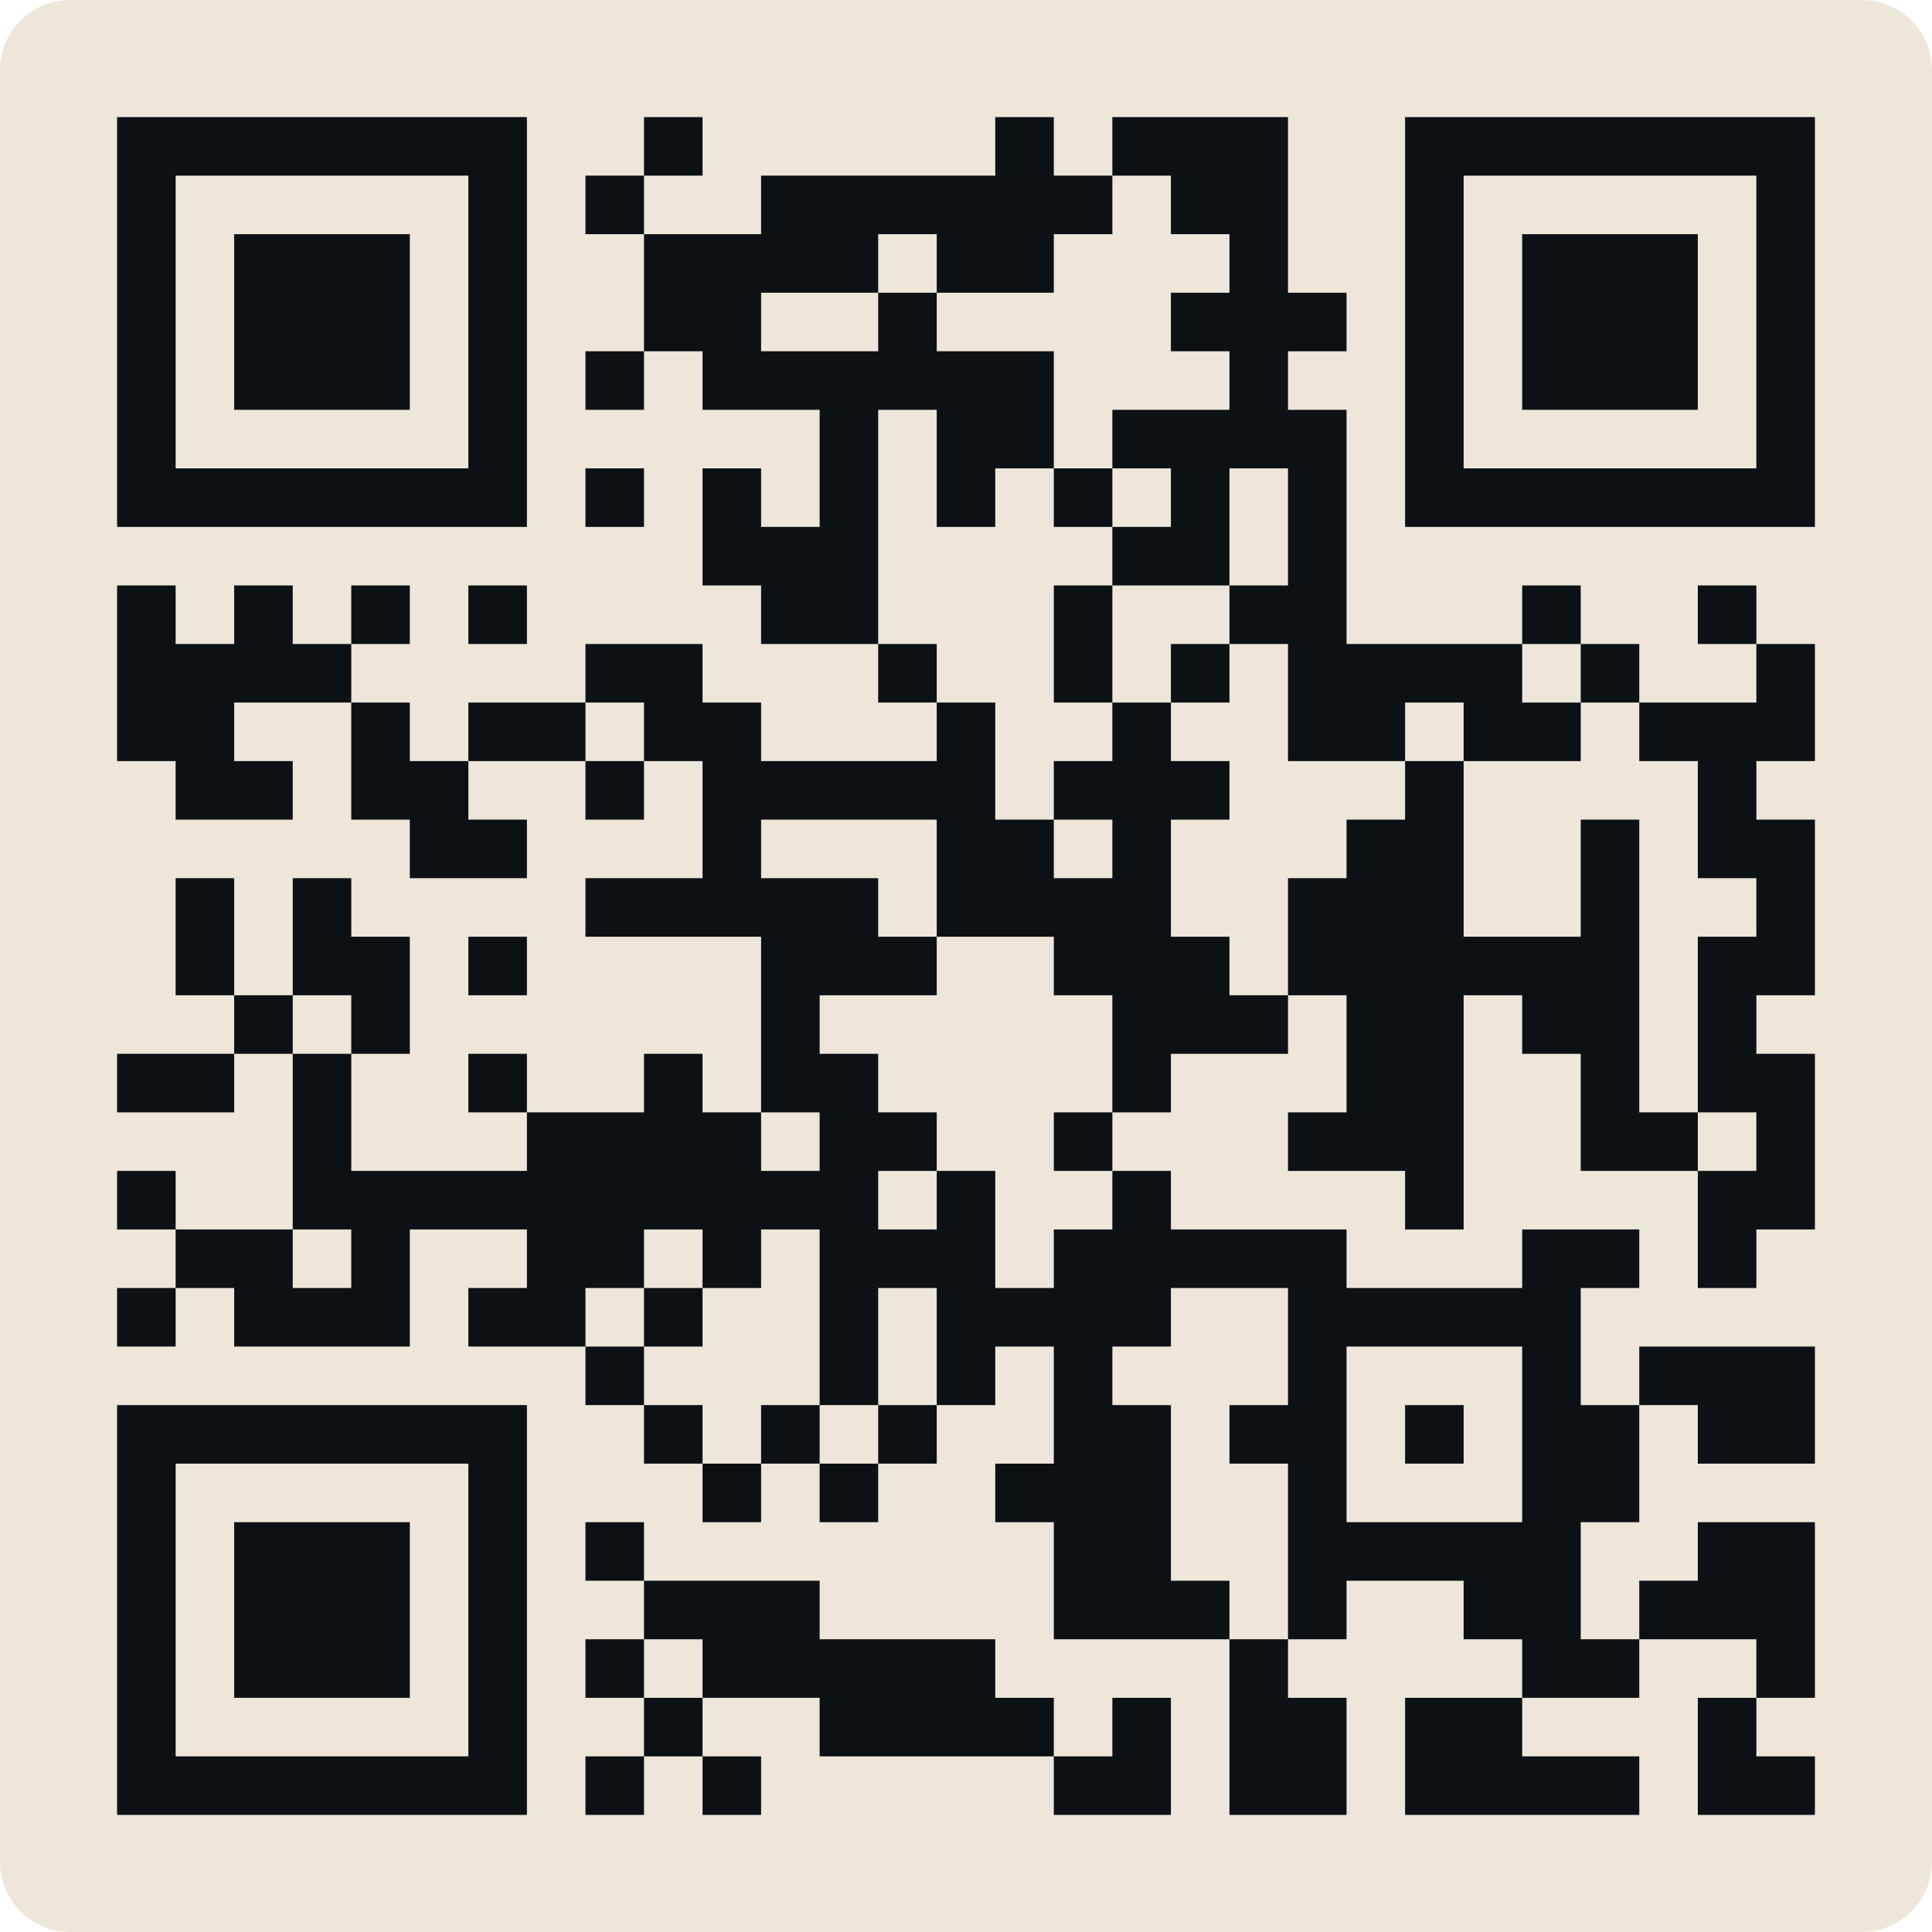
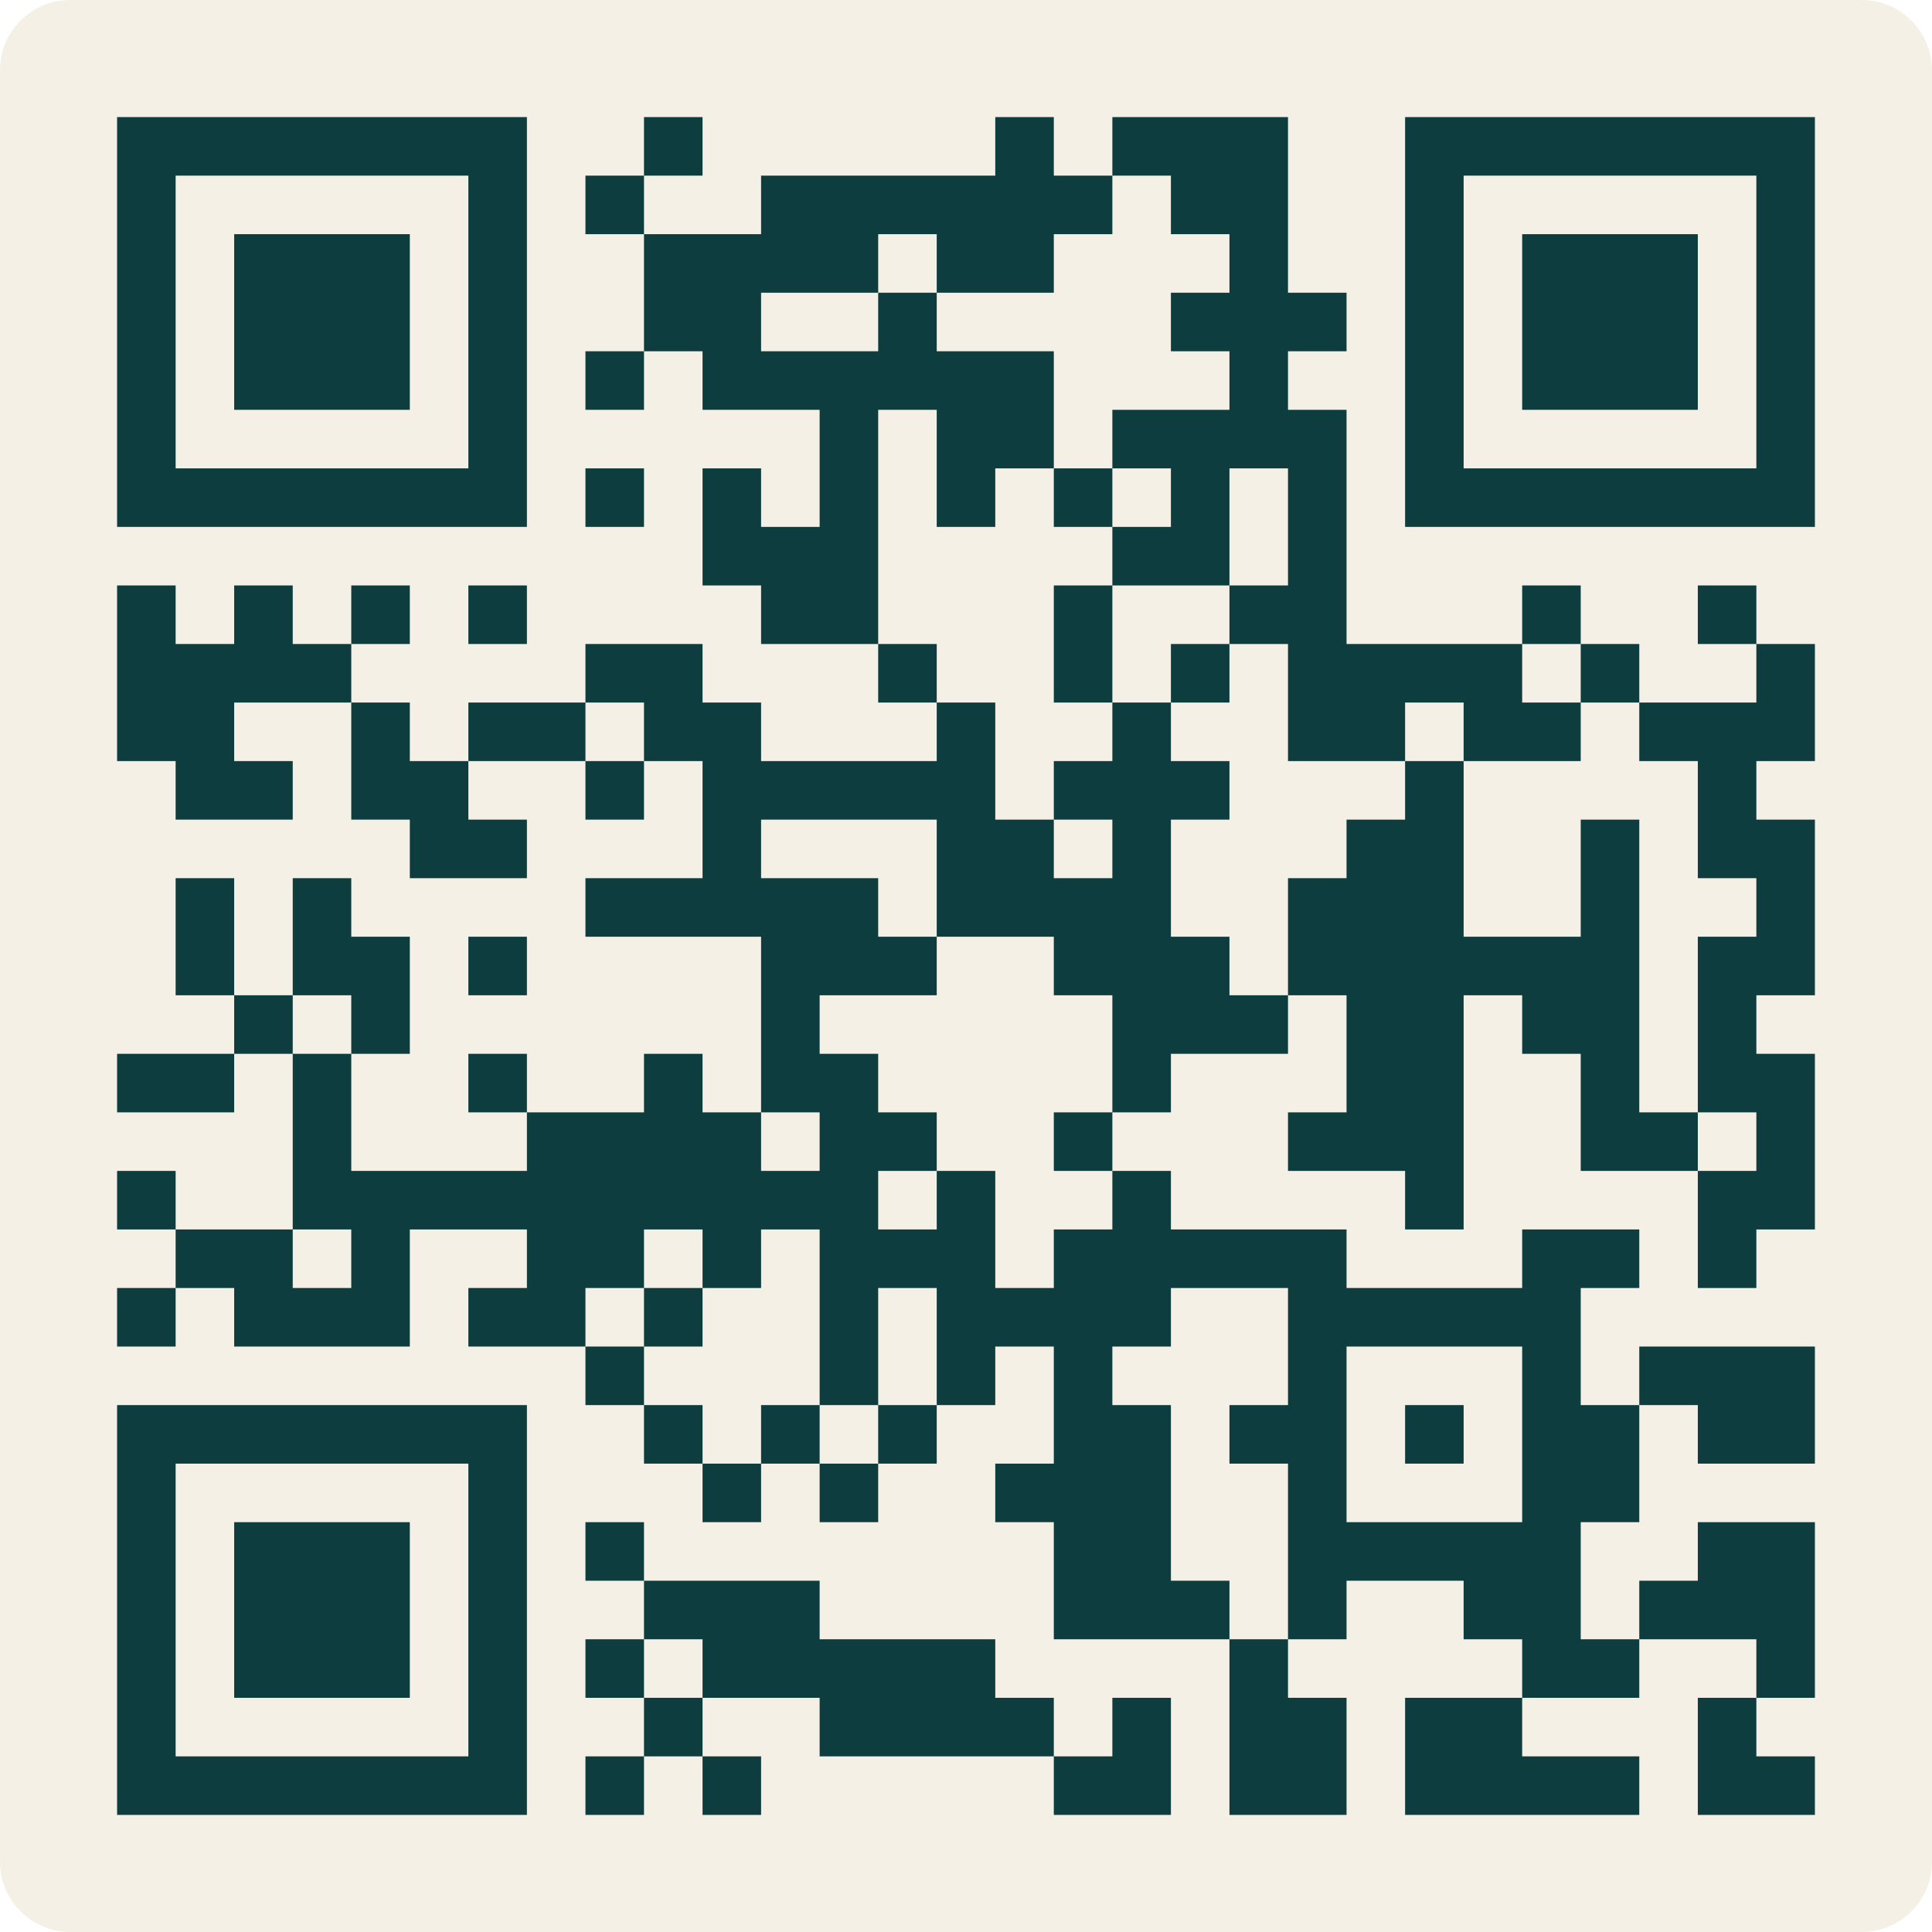
<svg xmlns="http://www.w3.org/2000/svg" viewBox="0 0 33 33" role="img" aria-label="QR code linking to https://t.me/falouprovou_contador_bot">
-   <rect x="0" y="0" width="33" height="33" fill="#EDE6D9" rx="1.2" />
-   <path d="M2,2H3V3H2zM3,2H4V3H3zM4,2H5V3H4zM5,2H6V3H5zM6,2H7V3H6zM7,2H8V3H7zM8,2H9V3H8zM11,2H12V3H11zM17,2H18V3H17zM19,2H20V3H19zM20,2H21V3H20zM21,2H22V3H21zM24,2H25V3H24zM25,2H26V3H25zM26,2H27V3H26zM27,2H28V3H27zM28,2H29V3H28zM29,2H30V3H29zM30,2H31V3H30zM2,3H3V4H2zM8,3H9V4H8zM10,3H11V4H10zM13,3H14V4H13zM14,3H15V4H14zM15,3H16V4H15zM16,3H17V4H16zM17,3H18V4H17zM18,3H19V4H18zM20,3H21V4H20zM21,3H22V4H21zM24,3H25V4H24zM30,3H31V4H30zM2,4H3V5H2zM4,4H5V5H4zM5,4H6V5H5zM6,4H7V5H6zM8,4H9V5H8zM11,4H12V5H11zM12,4H13V5H12zM13,4H14V5H13zM14,4H15V5H14zM16,4H17V5H16zM17,4H18V5H17zM21,4H22V5H21zM24,4H25V5H24zM26,4H27V5H26zM27,4H28V5H27zM28,4H29V5H28zM30,4H31V5H30zM2,5H3V6H2zM4,5H5V6H4zM5,5H6V6H5zM6,5H7V6H6zM8,5H9V6H8zM11,5H12V6H11zM12,5H13V6H12zM15,5H16V6H15zM20,5H21V6H20zM21,5H22V6H21zM22,5H23V6H22zM24,5H25V6H24zM26,5H27V6H26zM27,5H28V6H27zM28,5H29V6H28zM30,5H31V6H30zM2,6H3V7H2zM4,6H5V7H4zM5,6H6V7H5zM6,6H7V7H6zM8,6H9V7H8zM10,6H11V7H10zM12,6H13V7H12zM13,6H14V7H13zM14,6H15V7H14zM15,6H16V7H15zM16,6H17V7H16zM17,6H18V7H17zM21,6H22V7H21zM24,6H25V7H24zM26,6H27V7H26zM27,6H28V7H27zM28,6H29V7H28zM30,6H31V7H30zM2,7H3V8H2zM8,7H9V8H8zM14,7H15V8H14zM16,7H17V8H16zM17,7H18V8H17zM19,7H20V8H19zM20,7H21V8H20zM21,7H22V8H21zM22,7H23V8H22zM24,7H25V8H24zM30,7H31V8H30zM2,8H3V9H2zM3,8H4V9H3zM4,8H5V9H4zM5,8H6V9H5zM6,8H7V9H6zM7,8H8V9H7zM8,8H9V9H8zM10,8H11V9H10zM12,8H13V9H12zM14,8H15V9H14zM16,8H17V9H16zM18,8H19V9H18zM20,8H21V9H20zM22,8H23V9H22zM24,8H25V9H24zM25,8H26V9H25zM26,8H27V9H26zM27,8H28V9H27zM28,8H29V9H28zM29,8H30V9H29zM30,8H31V9H30zM12,9H13V10H12zM13,9H14V10H13zM14,9H15V10H14zM19,9H20V10H19zM20,9H21V10H20zM22,9H23V10H22zM2,10H3V11H2zM4,10H5V11H4zM6,10H7V11H6zM8,10H9V11H8zM13,10H14V11H13zM14,10H15V11H14zM18,10H19V11H18zM21,10H22V11H21zM22,10H23V11H22zM26,10H27V11H26zM29,10H30V11H29zM2,11H3V12H2zM3,11H4V12H3zM4,11H5V12H4zM5,11H6V12H5zM10,11H11V12H10zM11,11H12V12H11zM15,11H16V12H15zM18,11H19V12H18zM20,11H21V12H20zM22,11H23V12H22zM23,11H24V12H23zM24,11H25V12H24zM25,11H26V12H25zM27,11H28V12H27zM30,11H31V12H30zM2,12H3V13H2zM3,12H4V13H3zM6,12H7V13H6zM8,12H9V13H8zM9,12H10V13H9zM11,12H12V13H11zM12,12H13V13H12zM16,12H17V13H16zM19,12H20V13H19zM22,12H23V13H22zM23,12H24V13H23zM25,12H26V13H25zM26,12H27V13H26zM28,12H29V13H28zM29,12H30V13H29zM30,12H31V13H30zM3,13H4V14H3zM4,13H5V14H4zM6,13H7V14H6zM7,13H8V14H7zM10,13H11V14H10zM12,13H13V14H12zM13,13H14V14H13zM14,13H15V14H14zM15,13H16V14H15zM16,13H17V14H16zM18,13H19V14H18zM19,13H20V14H19zM20,13H21V14H20zM24,13H25V14H24zM29,13H30V14H29zM7,14H8V15H7zM8,14H9V15H8zM12,14H13V15H12zM16,14H17V15H16zM17,14H18V15H17zM19,14H20V15H19zM23,14H24V15H23zM24,14H25V15H24zM27,14H28V15H27zM29,14H30V15H29zM30,14H31V15H30zM3,15H4V16H3zM5,15H6V16H5zM10,15H11V16H10zM11,15H12V16H11zM12,15H13V16H12zM13,15H14V16H13zM14,15H15V16H14zM16,15H17V16H16zM17,15H18V16H17zM18,15H19V16H18zM19,15H20V16H19zM22,15H23V16H22zM23,15H24V16H23zM24,15H25V16H24zM27,15H28V16H27zM30,15H31V16H30zM3,16H4V17H3zM5,16H6V17H5zM6,16H7V17H6zM8,16H9V17H8zM13,16H14V17H13zM14,16H15V17H14zM15,16H16V17H15zM18,16H19V17H18zM19,16H20V17H19zM20,16H21V17H20zM22,16H23V17H22zM23,16H24V17H23zM24,16H25V17H24zM25,16H26V17H25zM26,16H27V17H26zM27,16H28V17H27zM29,16H30V17H29zM30,16H31V17H30zM4,17H5V18H4zM6,17H7V18H6zM13,17H14V18H13zM19,17H20V18H19zM20,17H21V18H20zM21,17H22V18H21zM23,17H24V18H23zM24,17H25V18H24zM26,17H27V18H26zM27,17H28V18H27zM29,17H30V18H29zM2,18H3V19H2zM3,18H4V19H3zM5,18H6V19H5zM8,18H9V19H8zM11,18H12V19H11zM13,18H14V19H13zM14,18H15V19H14zM19,18H20V19H19zM23,18H24V19H23zM24,18H25V19H24zM27,18H28V19H27zM29,18H30V19H29zM30,18H31V19H30zM5,19H6V20H5zM9,19H10V20H9zM10,19H11V20H10zM11,19H12V20H11zM12,19H13V20H12zM14,19H15V20H14zM15,19H16V20H15zM18,19H19V20H18zM22,19H23V20H22zM23,19H24V20H23zM24,19H25V20H24zM27,19H28V20H27zM28,19H29V20H28zM30,19H31V20H30zM2,20H3V21H2zM5,20H6V21H5zM6,20H7V21H6zM7,20H8V21H7zM8,20H9V21H8zM9,20H10V21H9zM10,20H11V21H10zM11,20H12V21H11zM12,20H13V21H12zM13,20H14V21H13zM14,20H15V21H14zM16,20H17V21H16zM19,20H20V21H19zM24,20H25V21H24zM29,20H30V21H29zM30,20H31V21H30zM3,21H4V22H3zM4,21H5V22H4zM6,21H7V22H6zM9,21H10V22H9zM10,21H11V22H10zM12,21H13V22H12zM14,21H15V22H14zM15,21H16V22H15zM16,21H17V22H16zM18,21H19V22H18zM19,21H20V22H19zM20,21H21V22H20zM21,21H22V22H21zM22,21H23V22H22zM26,21H27V22H26zM27,21H28V22H27zM29,21H30V22H29zM2,22H3V23H2zM4,22H5V23H4zM5,22H6V23H5zM6,22H7V23H6zM8,22H9V23H8zM9,22H10V23H9zM11,22H12V23H11zM14,22H15V23H14zM16,22H17V23H16zM17,22H18V23H17zM18,22H19V23H18zM19,22H20V23H19zM22,22H23V23H22zM23,22H24V23H23zM24,22H25V23H24zM25,22H26V23H25zM26,22H27V23H26zM10,23H11V24H10zM14,23H15V24H14zM16,23H17V24H16zM18,23H19V24H18zM22,23H23V24H22zM26,23H27V24H26zM28,23H29V24H28zM29,23H30V24H29zM30,23H31V24H30zM2,24H3V25H2zM3,24H4V25H3zM4,24H5V25H4zM5,24H6V25H5zM6,24H7V25H6zM7,24H8V25H7zM8,24H9V25H8zM11,24H12V25H11zM13,24H14V25H13zM15,24H16V25H15zM18,24H19V25H18zM19,24H20V25H19zM21,24H22V25H21zM22,24H23V25H22zM24,24H25V25H24zM26,24H27V25H26zM27,24H28V25H27zM29,24H30V25H29zM30,24H31V25H30zM2,25H3V26H2zM8,25H9V26H8zM12,25H13V26H12zM14,25H15V26H14zM17,25H18V26H17zM18,25H19V26H18zM19,25H20V26H19zM22,25H23V26H22zM26,25H27V26H26zM27,25H28V26H27zM2,26H3V27H2zM4,26H5V27H4zM5,26H6V27H5zM6,26H7V27H6zM8,26H9V27H8zM10,26H11V27H10zM18,26H19V27H18zM19,26H20V27H19zM22,26H23V27H22zM23,26H24V27H23zM24,26H25V27H24zM25,26H26V27H25zM26,26H27V27H26zM29,26H30V27H29zM30,26H31V27H30zM2,27H3V28H2zM4,27H5V28H4zM5,27H6V28H5zM6,27H7V28H6zM8,27H9V28H8zM11,27H12V28H11zM12,27H13V28H12zM13,27H14V28H13zM18,27H19V28H18zM19,27H20V28H19zM20,27H21V28H20zM22,27H23V28H22zM25,27H26V28H25zM26,27H27V28H26zM28,27H29V28H28zM29,27H30V28H29zM30,27H31V28H30zM2,28H3V29H2zM4,28H5V29H4zM5,28H6V29H5zM6,28H7V29H6zM8,28H9V29H8zM10,28H11V29H10zM12,28H13V29H12zM13,28H14V29H13zM14,28H15V29H14zM15,28H16V29H15zM16,28H17V29H16zM21,28H22V29H21zM26,28H27V29H26zM27,28H28V29H27zM30,28H31V29H30zM2,29H3V30H2zM8,29H9V30H8zM11,29H12V30H11zM14,29H15V30H14zM15,29H16V30H15zM16,29H17V30H16zM17,29H18V30H17zM19,29H20V30H19zM21,29H22V30H21zM22,29H23V30H22zM24,29H25V30H24zM25,29H26V30H25zM29,29H30V30H29zM2,30H3V31H2zM3,30H4V31H3zM4,30H5V31H4zM5,30H6V31H5zM6,30H7V31H6zM7,30H8V31H7zM8,30H9V31H8zM10,30H11V31H10zM12,30H13V31H12zM18,30H19V31H18zM19,30H20V31H19zM21,30H22V31H21zM22,30H23V31H22zM24,30H25V31H24zM25,30H26V31H25zM26,30H27V31H26zM27,30H28V31H27zM29,30H30V31H29zM30,30H31V31H30z" fill="#0B1114" fill-rule="nonzero" />
+   <rect x="0" y="0" width="33" height="33" fill="#f4f0e5" rx="1.2" />
+   <path d="M2,2H3V3H2zM3,2H4V3H3zM4,2H5V3H4zM5,2H6V3H5zM6,2H7V3H6zM7,2H8V3H7zM8,2H9V3H8zM11,2H12V3H11zM17,2H18V3H17zM19,2H20V3H19zM20,2H21V3H20zM21,2H22V3H21zM24,2H25V3H24zM25,2H26V3H25zM26,2H27V3H26zM27,2H28V3H27zM28,2H29V3H28zM29,2H30V3H29zM30,2H31V3H30zM2,3H3V4H2zM8,3H9V4H8zM10,3H11V4H10zM13,3H14V4H13zM14,3H15V4H14zM15,3H16V4H15zM16,3H17V4H16zM17,3H18V4H17zM18,3H19V4H18zM20,3H21V4H20zM21,3H22V4H21zM24,3H25V4H24zM30,3H31V4H30zM2,4H3V5H2zM4,4H5V5H4zM5,4H6V5H5zM6,4H7V5H6zM8,4H9V5H8zM11,4H12V5H11zM12,4H13V5H12zM13,4H14V5H13zM14,4H15V5H14zM16,4H17V5H16zM17,4H18V5H17zM21,4H22V5H21zM24,4H25V5H24zM26,4H27V5H26zM27,4H28V5H27zM28,4H29V5H28zM30,4H31V5H30zM2,5H3V6H2zM4,5H5V6H4zM5,5H6V6H5zM6,5H7V6H6zM8,5H9V6H8zM11,5H12V6H11zM12,5H13V6H12zM15,5H16V6H15zM20,5H21V6H20zM21,5H22V6H21zM22,5H23V6H22zM24,5H25V6H24zM26,5H27V6H26zM27,5H28V6H27zM28,5H29V6H28zM30,5H31V6H30zM2,6H3V7H2zM4,6H5V7H4zM5,6H6V7H5zM6,6H7V7H6zM8,6H9V7H8zM10,6H11V7H10zM12,6H13V7H12zM13,6H14V7H13zM14,6H15V7H14zM15,6H16V7H15zM16,6H17V7H16zM17,6H18V7H17zM21,6H22V7H21zM24,6H25V7H24zM26,6H27V7H26zM27,6H28V7H27zM28,6H29V7H28zM30,6H31V7H30zM2,7H3V8H2zM8,7H9V8H8zM14,7H15V8H14zM16,7H17V8H16zM17,7H18V8H17zM19,7H20V8H19zM20,7H21V8H20zM21,7H22V8H21zM22,7H23V8H22zM24,7H25V8H24zM30,7H31V8H30zM2,8H3V9H2zM3,8H4V9H3zM4,8H5V9H4zM5,8H6V9H5zM6,8H7V9H6zM7,8H8V9H7zM8,8H9V9H8zM10,8H11V9H10zM12,8H13V9H12zM14,8H15V9H14zM16,8H17V9H16zM18,8H19V9H18zM20,8H21V9H20zM22,8H23V9H22zM24,8H25V9H24zM25,8H26V9H25zM26,8H27V9H26zM27,8H28V9H27zM28,8H29V9H28zM29,8H30V9H29zM30,8H31V9H30zM12,9H13V10H12zM13,9H14V10H13zM14,9H15V10H14zM19,9H20V10H19zM20,9H21V10H20zM22,9H23V10H22zM2,10H3V11H2zM4,10H5V11H4zM6,10H7V11H6zM8,10H9V11H8zM13,10H14V11H13zM14,10H15V11H14zM18,10H19V11H18zM21,10H22V11H21zM22,10H23V11H22zM26,10H27V11H26zM29,10H30V11H29zM2,11H3V12H2zM3,11H4V12H3zM4,11H5V12H4zM5,11H6V12H5zM10,11H11V12H10zM11,11H12V12H11zM15,11H16V12H15zM18,11H19V12H18zM20,11H21V12H20zM22,11H23V12H22zM23,11H24V12H23zM24,11H25V12H24zM25,11H26V12H25zM27,11H28V12H27zM30,11H31V12H30zM2,12H3V13H2zM3,12H4V13H3zM6,12H7V13H6zM8,12H9V13H8zM9,12H10V13H9zM11,12H12V13H11zM12,12H13V13H12zM16,12H17V13H16zM19,12H20V13H19zM22,12H23V13H22zM23,12H24V13H23zM25,12H26V13H25zM26,12H27V13H26zM28,12H29V13H28zM29,12H30V13H29zM30,12H31V13H30zM3,13H4V14H3zM4,13H5V14H4zM6,13H7V14H6zM7,13H8V14H7zM10,13H11V14H10zM12,13H13V14H12zM13,13H14V14H13zM14,13H15V14H14zM15,13H16V14H15zM16,13H17V14H16zM18,13H19V14H18zM19,13H20V14H19zM20,13H21V14H20zM24,13H25V14H24zM29,13H30V14H29zM7,14H8V15H7zM8,14H9V15H8zM12,14H13V15H12zM16,14H17V15H16zM17,14H18V15H17zM19,14H20V15H19zM23,14H24V15H23zM24,14H25V15H24zM27,14H28V15H27zM29,14H30V15H29zM30,14H31V15H30zM3,15H4V16H3zM5,15H6V16H5zM10,15H11V16H10zM11,15H12V16H11zM12,15H13V16H12zM13,15H14V16H13zM14,15H15V16H14zM16,15H17V16H16zM17,15H18V16H17zM18,15H19V16H18zM19,15H20V16H19zM22,15H23V16H22zM23,15H24V16H23zM24,15H25V16H24zM27,15H28V16H27zM30,15H31V16H30zM3,16H4V17H3zM5,16H6V17H5zM6,16H7V17H6zM8,16H9V17H8zM13,16H14V17H13zM14,16H15V17H14zM15,16H16V17H15zM18,16H19V17H18zM19,16H20V17H19zM20,16H21V17H20zM22,16H23V17H22zM23,16H24V17H23zM24,16H25V17H24zM25,16H26V17H25zM26,16H27V17H26zM27,16H28V17H27zM29,16H30V17H29zM30,16H31V17H30zM4,17H5V18H4zM6,17H7V18H6zM13,17H14V18H13zM19,17H20V18H19zM20,17H21V18H20zM21,17H22V18H21zM23,17H24V18H23zM24,17H25V18H24zM26,17H27V18H26zM27,17H28V18H27zM29,17H30V18H29zM2,18H3V19H2zM3,18H4V19H3zM5,18H6V19H5zM8,18H9V19H8zM11,18H12V19H11zM13,18H14V19H13zM14,18H15V19H14zM19,18H20V19H19zM23,18H24V19H23zM24,18H25V19H24zM27,18H28V19H27zM29,18H30V19H29zM30,18H31V19H30zM5,19H6V20H5zM9,19H10V20H9zM10,19H11V20H10zM11,19H12V20H11zM12,19H13V20H12zM14,19H15V20H14zM15,19H16V20H15zM18,19H19V20H18zM22,19H23V20H22zM23,19H24V20H23zM24,19H25V20H24zM27,19H28V20H27zM28,19H29V20H28zM30,19H31V20H30zM2,20H3V21H2zM5,20H6V21H5zM6,20H7V21H6zM7,20H8V21H7zM8,20H9V21H8zM9,20H10V21H9zM10,20H11V21H10zM11,20H12V21H11zM12,20H13V21H12zM13,20H14V21H13zM14,20H15V21H14zM16,20H17V21H16zM19,20H20V21H19zM24,20H25V21H24zM29,20H30V21H29zM30,20H31V21H30zM3,21H4V22H3zM4,21H5V22H4zM6,21H7V22H6zM9,21H10V22H9zM10,21H11V22H10zM12,21H13V22H12zM14,21H15V22H14zM15,21H16V22H15zM16,21H17V22H16zM18,21H19V22H18zM19,21H20V22H19zM20,21H21V22H20zM21,21H22V22H21zM22,21H23V22H22zM26,21H27V22H26zM27,21H28V22H27zM29,21H30V22H29zM2,22H3V23H2zM4,22H5V23H4zM5,22H6V23H5zM6,22H7V23H6zM8,22H9V23H8zM9,22H10V23H9zM11,22H12V23H11zM14,22H15V23H14zM16,22H17V23H16zM17,22H18V23H17zM18,22H19V23H18zM19,22H20V23H19zM22,22H23V23H22zM23,22H24V23H23zM24,22H25V23H24zM25,22H26V23H25zM26,22H27V23H26zM10,23H11V24H10zM14,23H15V24H14zM16,23H17V24H16zM18,23H19V24H18zM22,23H23V24H22zM26,23H27V24H26zM28,23H29V24H28zM29,23H30V24H29zM30,23H31V24H30zM2,24H3V25H2zM3,24H4V25H3zM4,24H5V25H4zM5,24H6V25H5zM6,24H7V25H6zM7,24H8V25H7zM8,24H9V25H8zM11,24H12V25H11zM13,24H14V25H13zM15,24H16V25H15zM18,24H19V25H18zM19,24H20V25H19zM21,24H22V25H21zM22,24H23V25H22zM24,24H25V25H24zM26,24H27V25H26zM27,24H28V25H27zM29,24H30V25H29zM30,24H31V25H30zM2,25H3V26H2zM8,25H9V26H8zM12,25H13V26H12zM14,25H15V26H14zM17,25H18V26H17zM18,25H19V26H18zM19,25H20V26H19zM22,25H23V26H22zM26,25H27V26H26zM27,25H28V26H27zM2,26H3V27H2zM4,26H5V27H4zM5,26H6V27H5zM6,26H7V27H6zM8,26H9V27H8zM10,26H11V27H10zM18,26H19V27H18zM19,26H20V27H19zM22,26H23V27H22zM23,26H24V27H23zM24,26H25V27H24zM25,26H26V27H25zM26,26H27V27H26zM29,26H30V27H29zM30,26H31V27H30zM2,27H3V28H2zM4,27H5V28H4zM5,27H6V28H5zM6,27H7V28H6zM8,27H9V28H8zM11,27H12V28H11zM12,27H13V28H12zM13,27H14V28H13zM18,27H19V28H18zM19,27H20V28H19zM20,27H21V28H20zM22,27H23V28H22zM25,27H26V28H25zM26,27H27V28H26zM28,27H29V28H28zM29,27H30V28H29zM30,27H31V28H30zM2,28H3V29H2zM4,28H5V29H4zM5,28H6V29H5zM6,28H7V29H6zM8,28H9V29H8zM10,28H11V29H10zM12,28H13V29H12zM13,28H14V29H13zM14,28H15V29H14zM15,28H16V29H15zM16,28H17V29H16zM21,28H22V29H21zM26,28H27V29H26zM27,28H28V29H27zM30,28H31V29H30zM2,29H3V30H2zM8,29H9V30H8zM11,29H12V30H11zM14,29H15V30H14zM15,29H16V30H15zM16,29H17V30H16zM17,29H18V30H17zM19,29H20V30H19zM21,29H22V30H21zM22,29H23V30H22zM24,29H25V30H24zM25,29H26V30H25zM29,29H30V30H29zM2,30H3V31H2zM3,30H4V31H3zM4,30H5V31H4zM5,30H6V31H5zM6,30H7V31H6zM7,30H8V31H7zM8,30H9V31H8zM10,30H11V31H10zM12,30H13V31H12zM18,30H19V31H18zM19,30H20V31H19zM21,30H22V31H21zM22,30H23V31H22zM24,30H25V31H24zM25,30H26V31H25zM26,30H27V31H26zM27,30H28V31H27zM29,30H30V31H29zM30,30H31V31H30z" fill="#0e3d3f" fill-rule="nonzero" />
</svg>
